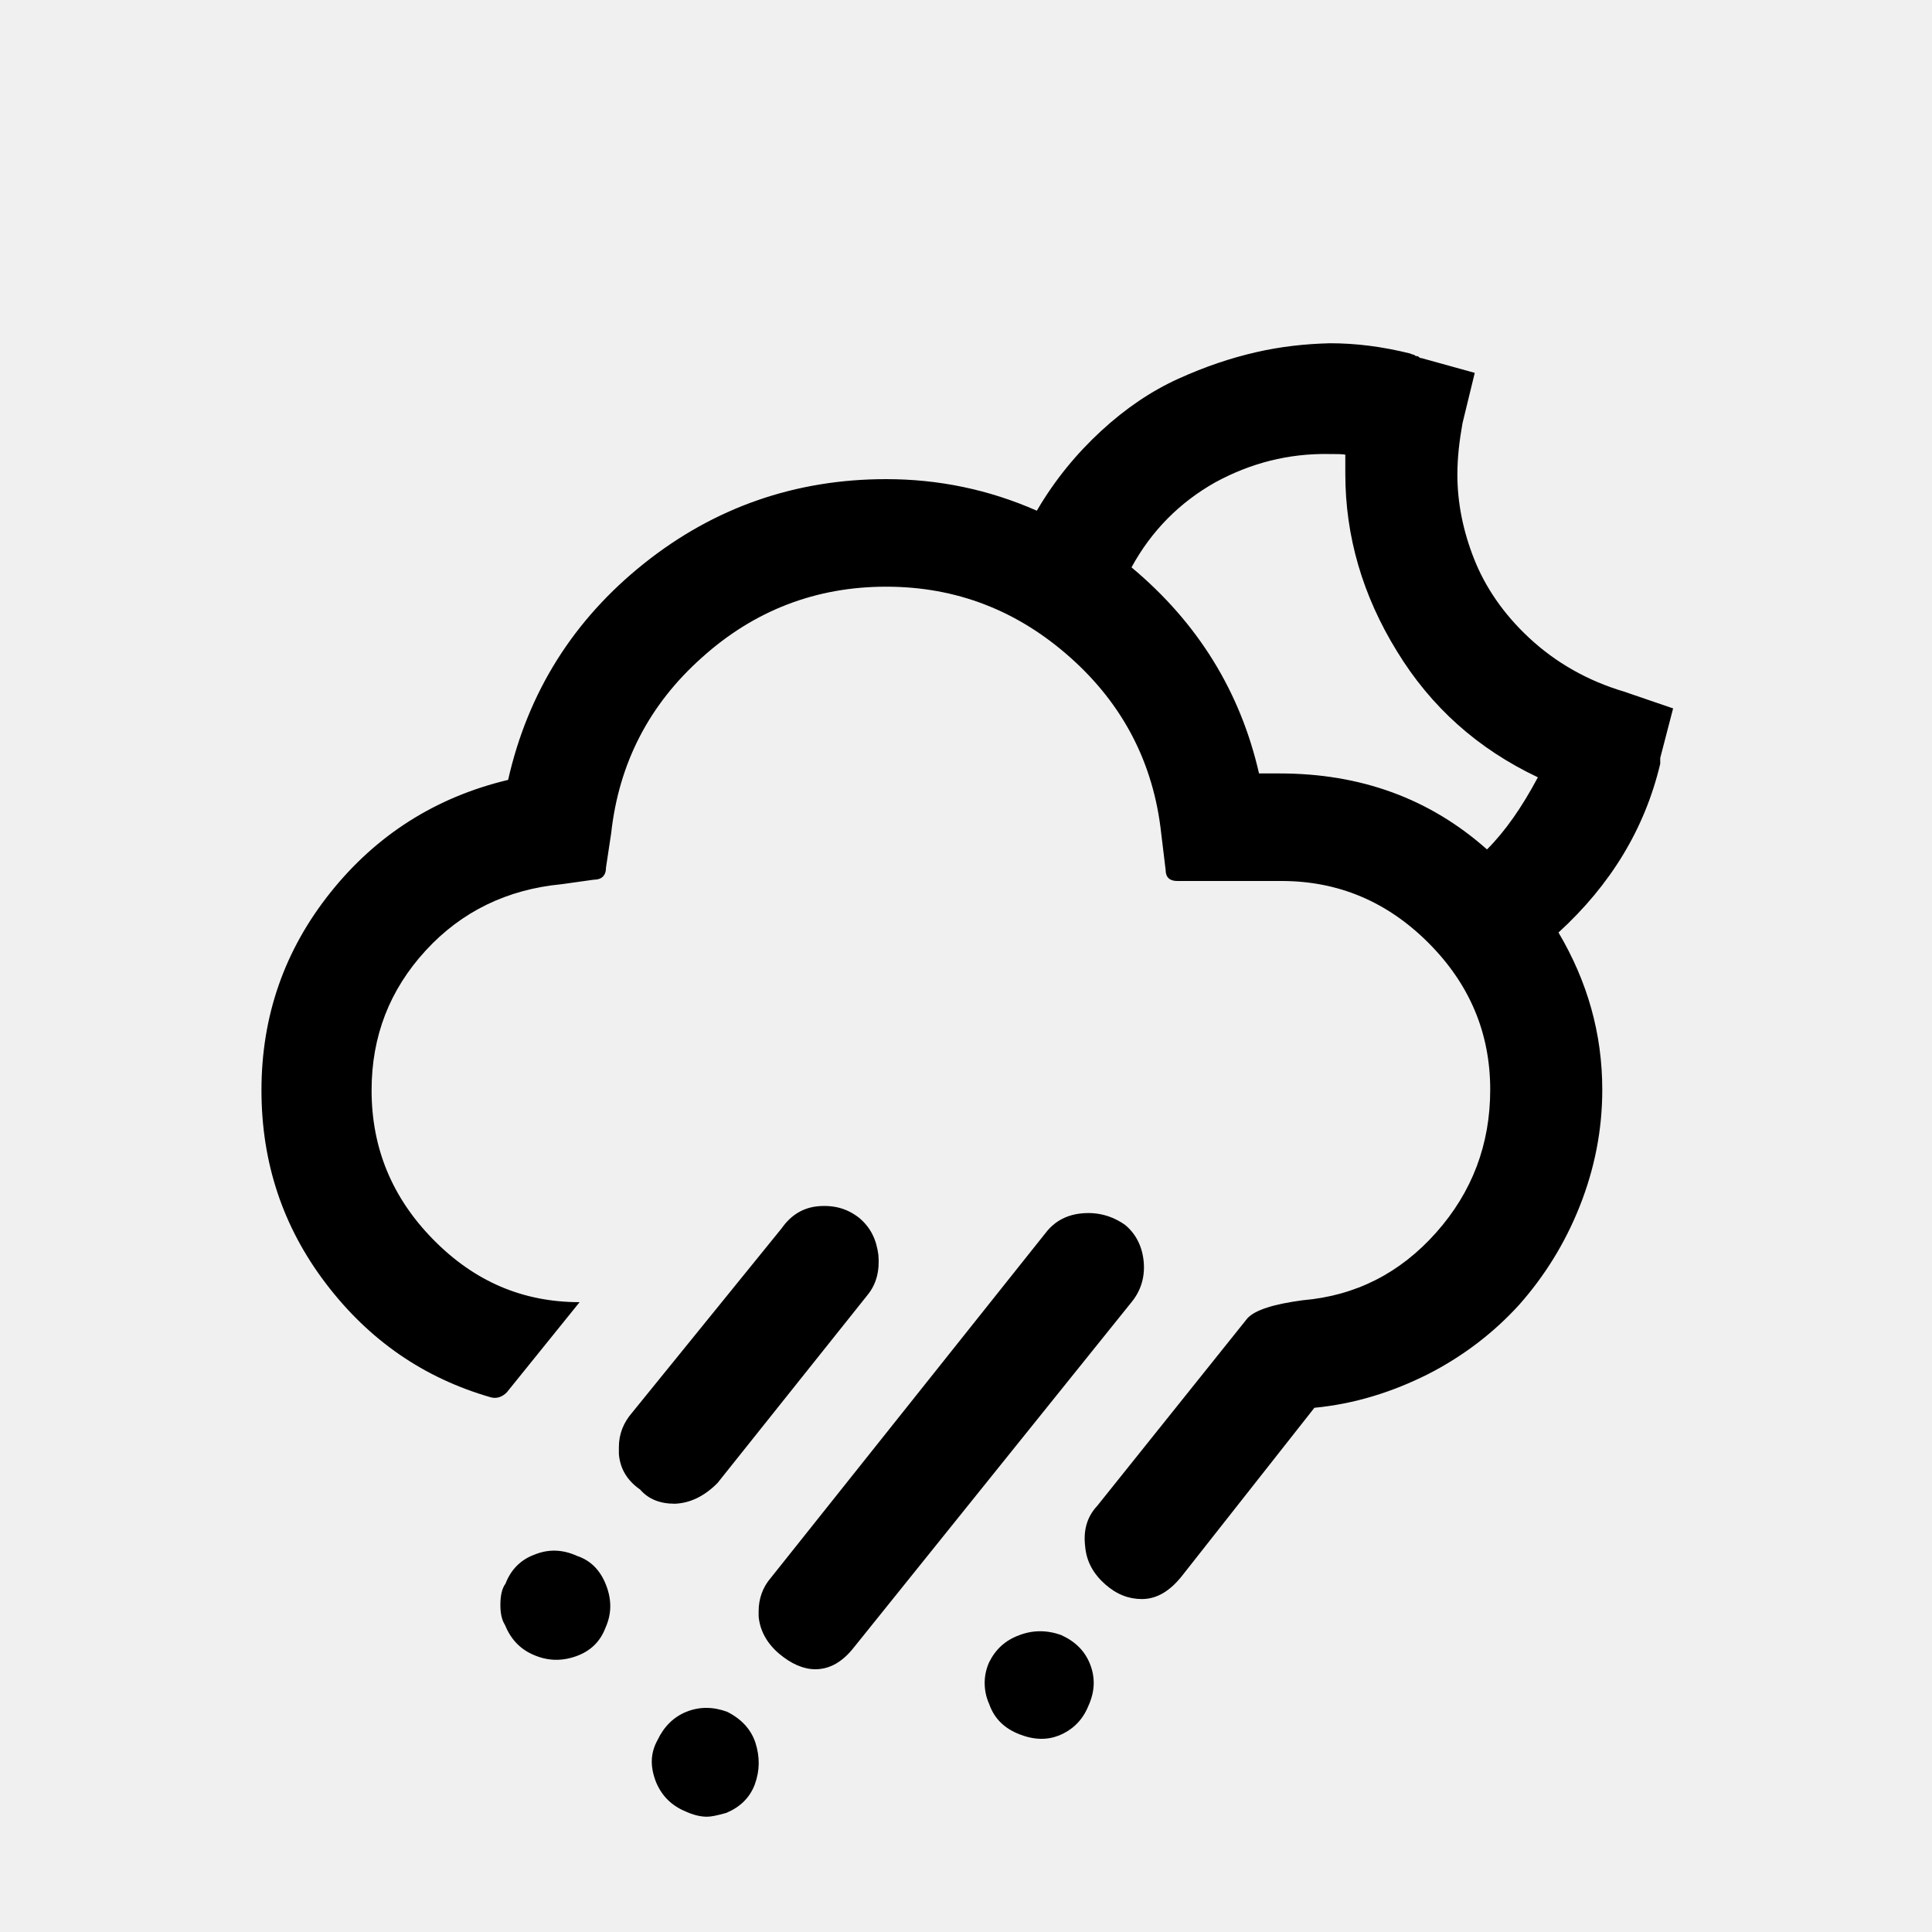
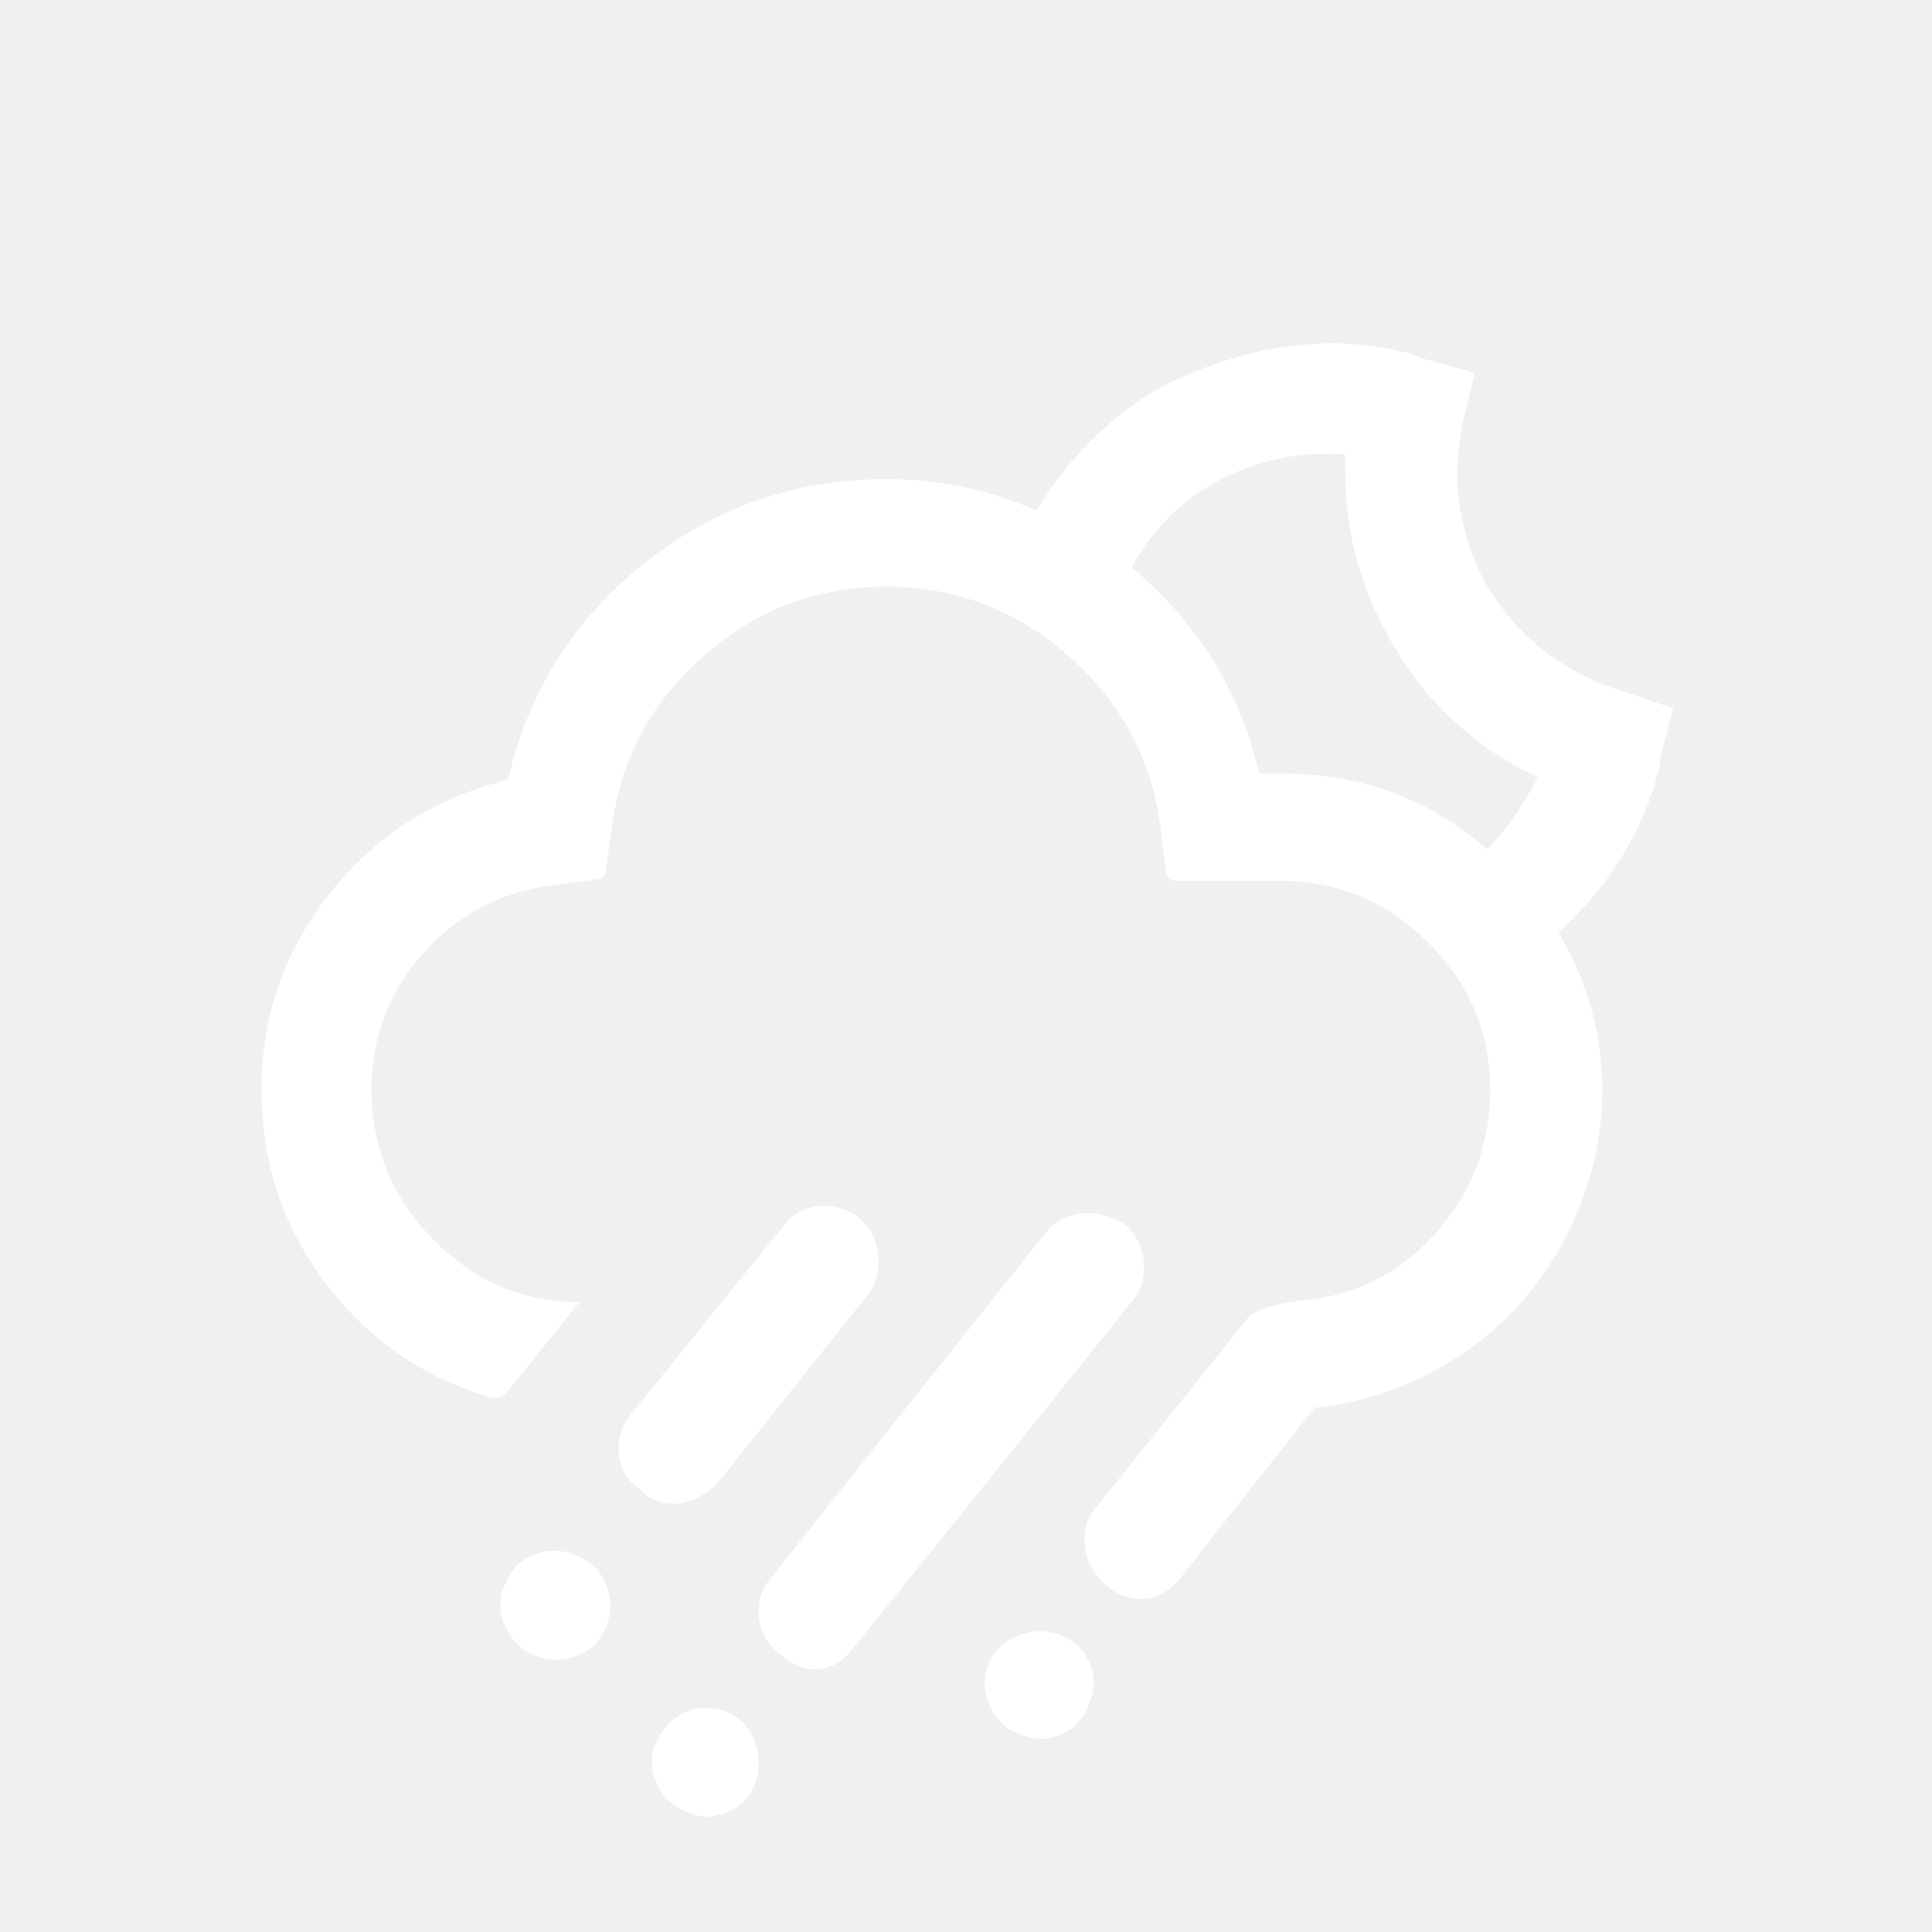
- <svg xmlns="http://www.w3.org/2000/svg" version="1.1" id="Layer_1" x="0px" y="0px" viewBox="0 0 30 30" style="enable-background:new 0 0 30 30;" xml:space="preserve">
+ <svg xmlns="http://www.w3.org/2000/svg" version="1.1" id="Layer_1" x="0px" y="0px" fill="white" viewBox="0 0 30 30" style="enable-background:new 0 0 30 30;" xml:space="preserve">
  <path d="M4.06,16.93c0,1.12,0.33,2.12,1,3c0.67,0.88,1.52,1.47,2.57,1.77c0.09,0.02,0.17-0.01,0.24-0.08L9,20.22  c-0.88,0-1.63-0.32-2.27-0.97c-0.64-0.65-0.96-1.42-0.96-2.32c0-0.84,0.28-1.56,0.84-2.17s1.27-0.95,2.11-1.03l0.5-0.07  c0.12,0,0.19-0.06,0.19-0.19l0.08-0.53c0.12-1.09,0.59-2,1.41-2.73c0.81-0.73,1.77-1.1,2.86-1.1c1.09,0,2.04,0.37,2.86,1.1  s1.29,1.64,1.41,2.72l0.07,0.58c0,0.11,0.06,0.17,0.18,0.17h1.62c0.88,0,1.64,0.32,2.28,0.96s0.96,1.4,0.96,2.28  c0,0.85-0.28,1.59-0.84,2.22s-1.25,0.98-2.07,1.05c-0.45,0.06-0.74,0.15-0.86,0.28l-2.33,2.91c-0.16,0.17-0.22,0.38-0.19,0.63  c0.02,0.24,0.13,0.43,0.31,0.59c0.18,0.16,0.37,0.23,0.57,0.23c0.23,0,0.44-0.12,0.64-0.38l2.04-2.59c0.62-0.06,1.2-0.24,1.76-0.52  c0.55-0.28,1.03-0.65,1.42-1.08c0.39-0.44,0.71-0.95,0.94-1.53c0.23-0.58,0.35-1.18,0.35-1.81c0-0.87-0.23-1.68-0.68-2.44  c0.81-0.74,1.34-1.61,1.58-2.62v-0.09l0.2-0.77l-0.76-0.26c-0.57-0.17-1.06-0.45-1.47-0.83s-0.69-0.8-0.86-1.23  c-0.17-0.43-0.26-0.87-0.26-1.31c0-0.26,0.03-0.52,0.08-0.8l0.19-0.78l-0.83-0.23c-0.01,0-0.02,0-0.03-0.01s-0.02-0.02-0.04-0.02  s-0.03-0.01-0.04-0.02C21.91,5.5,21.9,5.49,21.9,5.49c-0.44-0.11-0.85-0.16-1.25-0.16c-0.38,0.01-0.76,0.05-1.15,0.14  s-0.78,0.22-1.2,0.41c-0.42,0.19-0.82,0.46-1.2,0.81s-0.72,0.76-1,1.24c-0.75-0.33-1.53-0.49-2.34-0.49c-1.41,0-2.67,0.44-3.76,1.31  s-1.8,1.99-2.11,3.36c-1.13,0.27-2.05,0.86-2.76,1.75S4.06,15.77,4.06,16.93z M7.77,24.92c0,0.13,0.02,0.23,0.07,0.31  c0.09,0.22,0.23,0.37,0.43,0.46c0.22,0.1,0.44,0.11,0.67,0.03c0.23-0.08,0.38-0.23,0.46-0.44c0.1-0.22,0.1-0.44,0.01-0.67  c-0.09-0.23-0.24-0.38-0.45-0.45c-0.22-0.1-0.44-0.11-0.66-0.02c-0.22,0.08-0.37,0.24-0.45,0.45C7.79,24.67,7.77,24.79,7.77,24.92z   M9.61,22.47v0.11c0.02,0.23,0.13,0.41,0.33,0.55c0.13,0.15,0.31,0.22,0.54,0.22c0.23-0.01,0.45-0.11,0.66-0.32l2.33-2.92  c0.14-0.17,0.19-0.38,0.17-0.62c-0.03-0.24-0.12-0.43-0.3-0.58c-0.18-0.14-0.38-0.2-0.63-0.18c-0.24,0.02-0.43,0.14-0.57,0.34  l-2.32,2.86C9.68,22.09,9.61,22.27,9.61,22.47z M10.19,27.68c0.09,0.21,0.24,0.36,0.46,0.45c0.11,0.05,0.22,0.08,0.33,0.08  c0.06,0,0.16-0.02,0.3-0.06c0.21-0.09,0.36-0.23,0.44-0.44c0.08-0.22,0.08-0.43,0.01-0.65c-0.07-0.21-0.22-0.37-0.44-0.48  c-0.22-0.08-0.43-0.08-0.63,0s-0.35,0.23-0.45,0.44C10.1,27.22,10.09,27.43,10.19,27.68z M11.78,25.02v0.08  c0.02,0.22,0.13,0.42,0.32,0.58c0.19,0.16,0.38,0.24,0.56,0.24c0.22,0,0.42-0.11,0.6-0.34l4.31-5.36c0.14-0.17,0.21-0.38,0.19-0.62  c-0.02-0.24-0.12-0.44-0.29-0.58c-0.2-0.14-0.42-0.2-0.66-0.18c-0.24,0.02-0.43,0.12-0.57,0.3l-4.27,5.36  C11.84,24.65,11.78,24.83,11.78,25.02z M15.29,26.13c0,0.11,0.02,0.22,0.07,0.33c0.08,0.23,0.24,0.38,0.47,0.47  c0.23,0.09,0.43,0.09,0.61,0.02c0.22-0.09,0.37-0.24,0.46-0.46c0.1-0.22,0.11-0.43,0.03-0.64c-0.08-0.21-0.23-0.36-0.45-0.46  c-0.22-0.08-0.44-0.08-0.65,0c-0.22,0.08-0.37,0.22-0.47,0.42C15.31,25.92,15.29,26.03,15.29,26.13z M17.57,8.81  c0.31-0.57,0.75-1.01,1.3-1.32c0.55-0.3,1.14-0.45,1.76-0.44c0.12,0,0.21,0,0.26,0.01v0.3c0,0.97,0.27,1.89,0.8,2.75  c0.53,0.87,1.26,1.52,2.19,1.96c-0.25,0.47-0.51,0.84-0.79,1.12c-0.89-0.79-1.96-1.18-3.22-1.18h-0.32  C19.26,10.74,18.6,9.67,17.57,8.81z" />
</svg>
